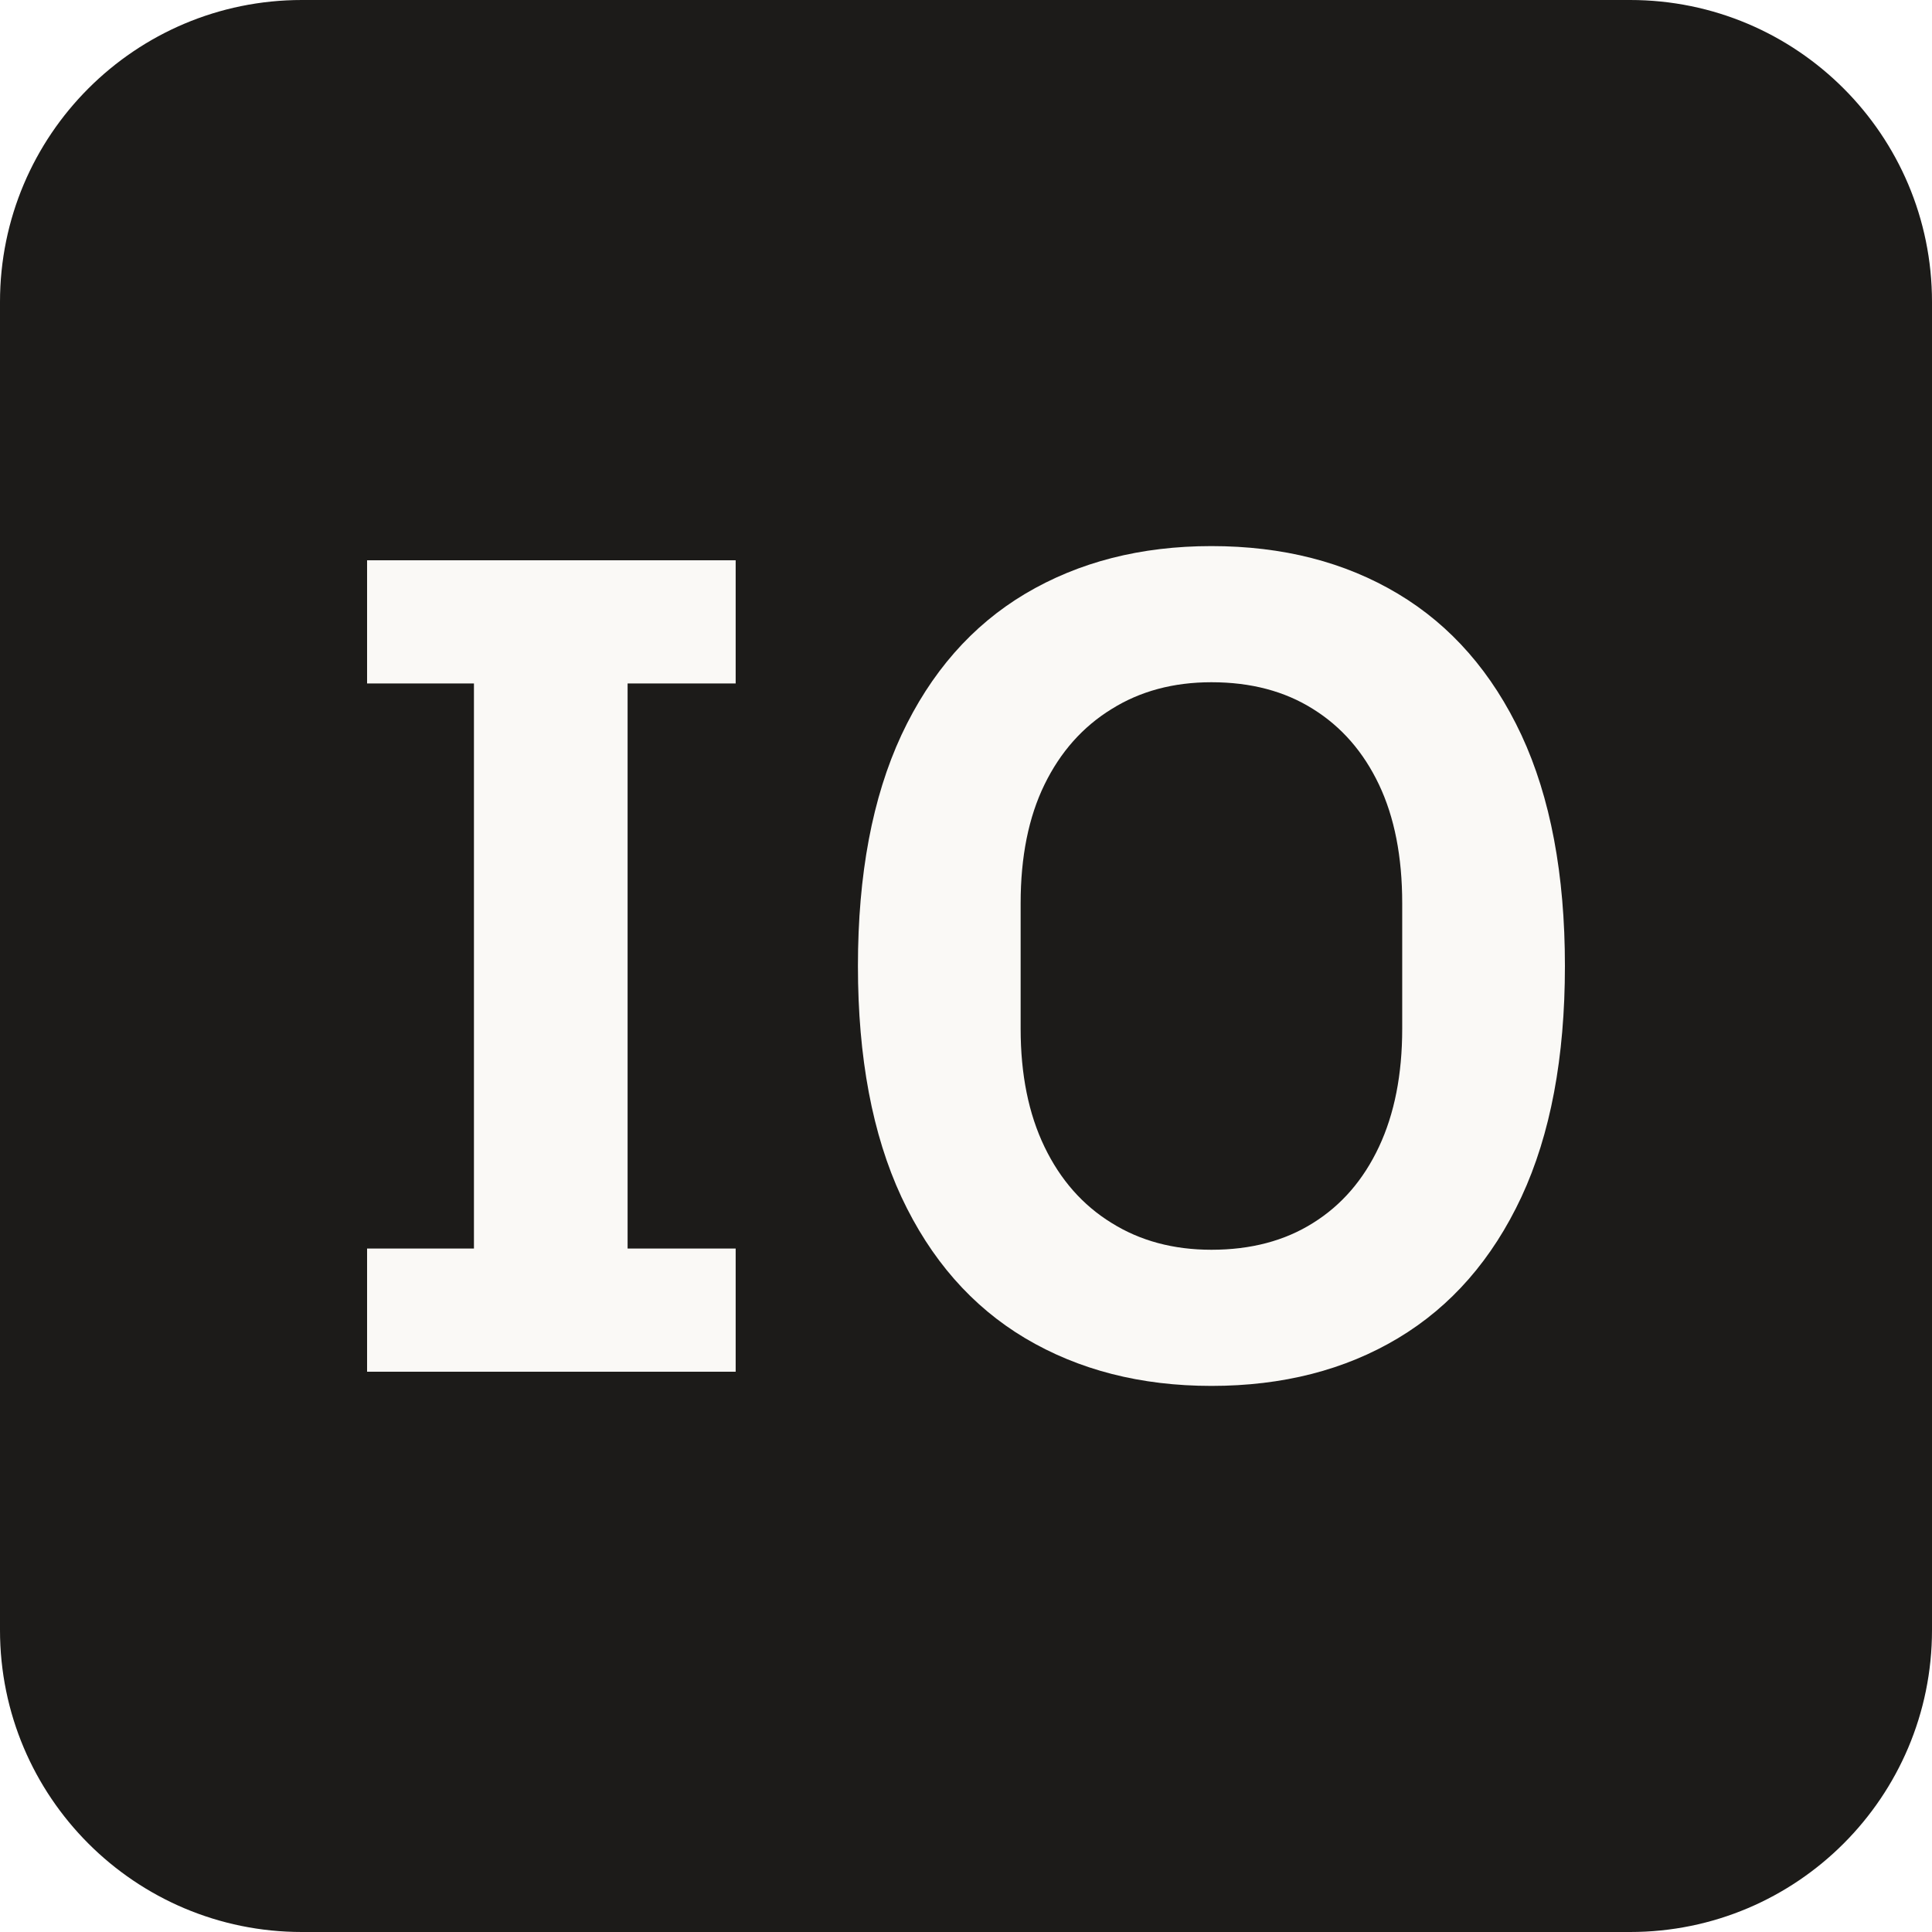
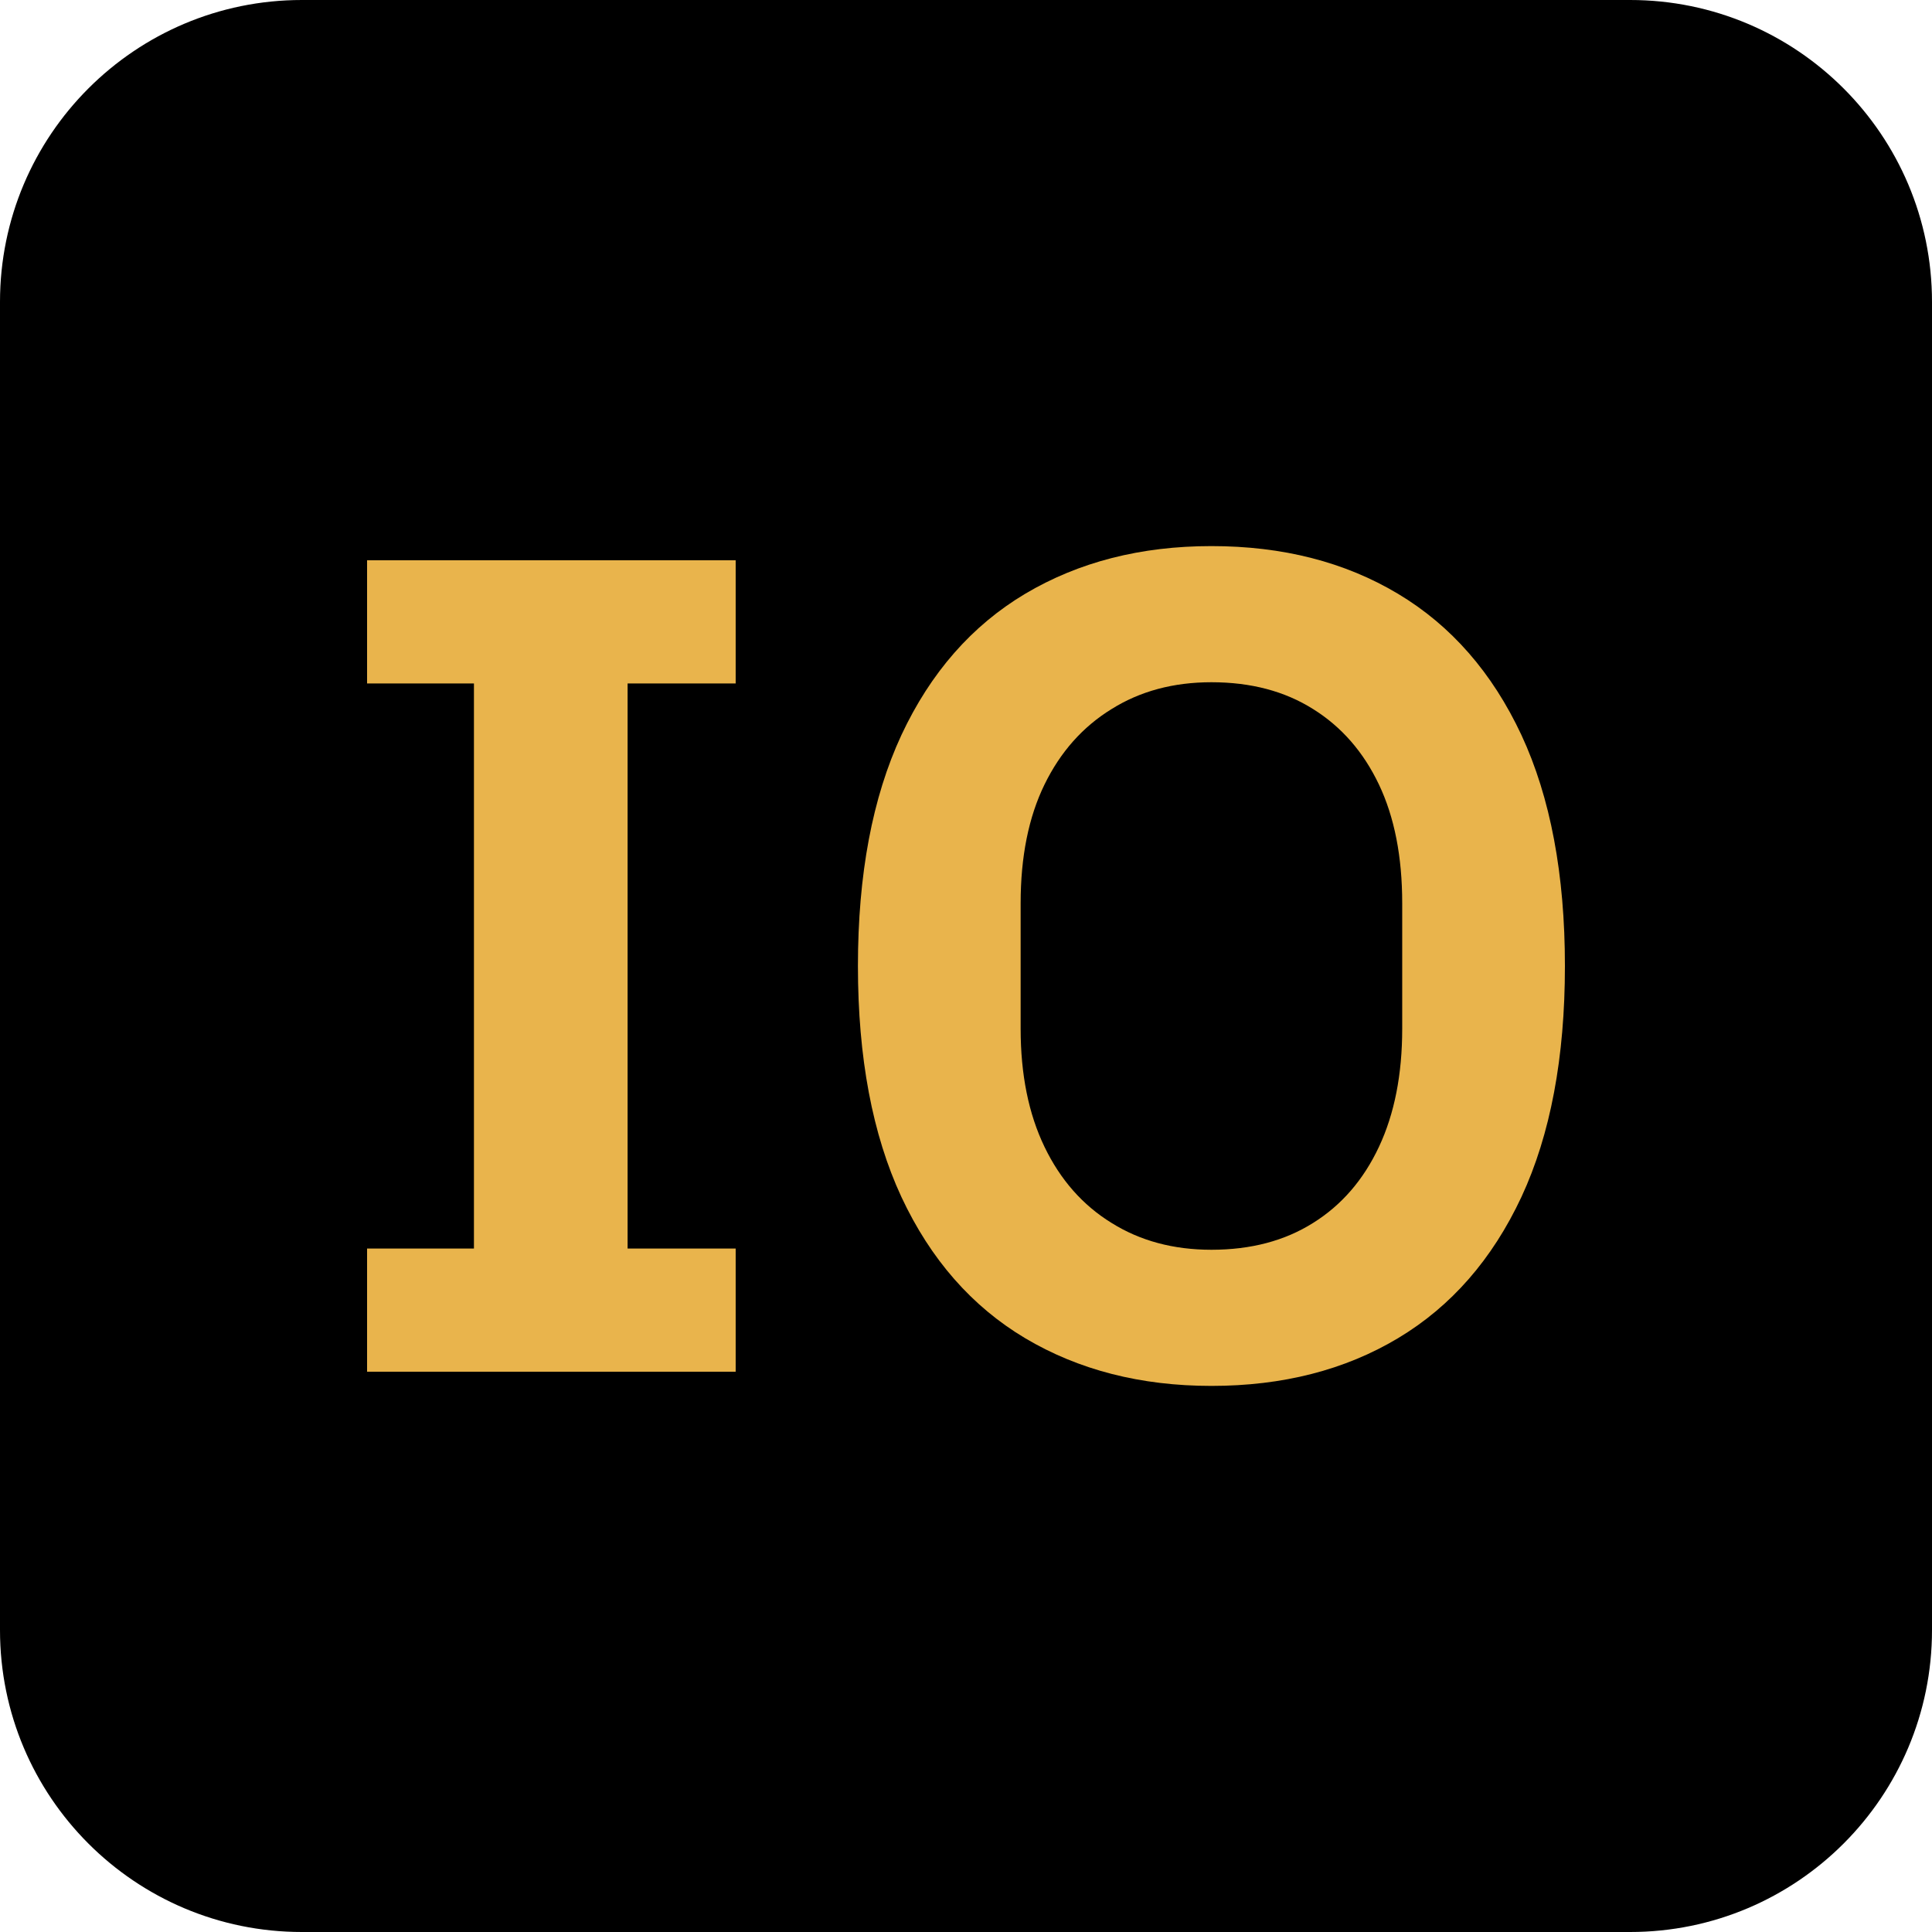
<svg xmlns="http://www.w3.org/2000/svg" viewBox="0 0 64 64">
-   <rect width="64" height="64" rx="10" fill="#1c1b19" />
-   <path fill="#faf9f6" d="M24.37 41.36L24.37 45.44L12.16 45.44L12.16 41.36L15.70 41.36L15.70 22.64L12.16 22.64L12.16 18.56L24.37 18.56L24.37 22.64L20.79 22.64L20.79 41.36L24.37 41.36ZM40.13 45.91L40.13 45.91Q36.62 45.91 33.96 44.33Q31.31 42.75 29.86 39.65Q28.42 36.55 28.42 32.00L28.42 32.00Q28.42 27.45 29.86 24.35Q31.31 21.25 33.96 19.67Q36.62 18.09 40.13 18.09L40.13 18.09Q43.67 18.09 46.31 19.67Q48.95 21.25 50.40 24.35Q51.84 27.45 51.84 32.00L51.84 32.00Q51.84 36.55 50.40 39.65Q48.95 42.75 46.31 44.33Q43.67 45.91 40.13 45.91ZM40.13 41.40L40.13 41.40Q42.09 41.40 43.50 40.51Q44.91 39.63 45.68 37.99Q46.45 36.35 46.45 34.08L46.45 34.08L46.45 29.92Q46.45 27.61 45.68 25.99Q44.91 24.37 43.50 23.49Q42.09 22.60 40.13 22.60L40.13 22.60Q38.24 22.60 36.82 23.49Q35.39 24.37 34.60 25.99Q33.81 27.61 33.81 29.92L33.81 29.92L33.81 34.08Q33.81 36.35 34.60 37.99Q35.39 39.63 36.82 40.51Q38.24 41.40 40.13 41.40Z" />
+   <rect width="64" height="64" rx="10" fill="#000000" />
+   <path fill="#e9b44c" d="M24.37 41.36L24.37 45.44L12.16 45.44L12.16 41.36L15.70 41.36L15.70 22.64L12.16 22.64L12.16 18.56L24.37 18.56L24.37 22.64L20.79 22.64L20.79 41.36L24.37 41.36ZM40.13 45.91L40.13 45.91Q36.62 45.91 33.96 44.33Q31.31 42.75 29.86 39.65Q28.42 36.55 28.42 32.00L28.42 32.00Q28.42 27.45 29.86 24.35Q31.31 21.25 33.96 19.67Q36.62 18.09 40.13 18.09L40.13 18.09Q43.67 18.09 46.31 19.67Q48.95 21.25 50.40 24.35Q51.84 27.45 51.84 32.00L51.84 32.00Q51.84 36.55 50.40 39.65Q48.95 42.75 46.31 44.33Q43.67 45.91 40.13 45.91ZM40.13 41.40L40.13 41.40Q42.09 41.40 43.50 40.51Q44.91 39.63 45.68 37.99Q46.45 36.35 46.45 34.08L46.45 34.08L46.45 29.92Q46.45 27.61 45.68 25.99Q44.91 24.37 43.50 23.49Q42.09 22.60 40.13 22.60L40.13 22.60Q38.24 22.60 36.82 23.49Q35.39 24.37 34.60 25.99Q33.81 27.61 33.81 29.92L33.81 29.92L33.81 34.08Q33.81 36.35 34.60 37.99Q35.39 39.63 36.82 40.51Q38.24 41.40 40.13 41.40Z" />
</svg>
